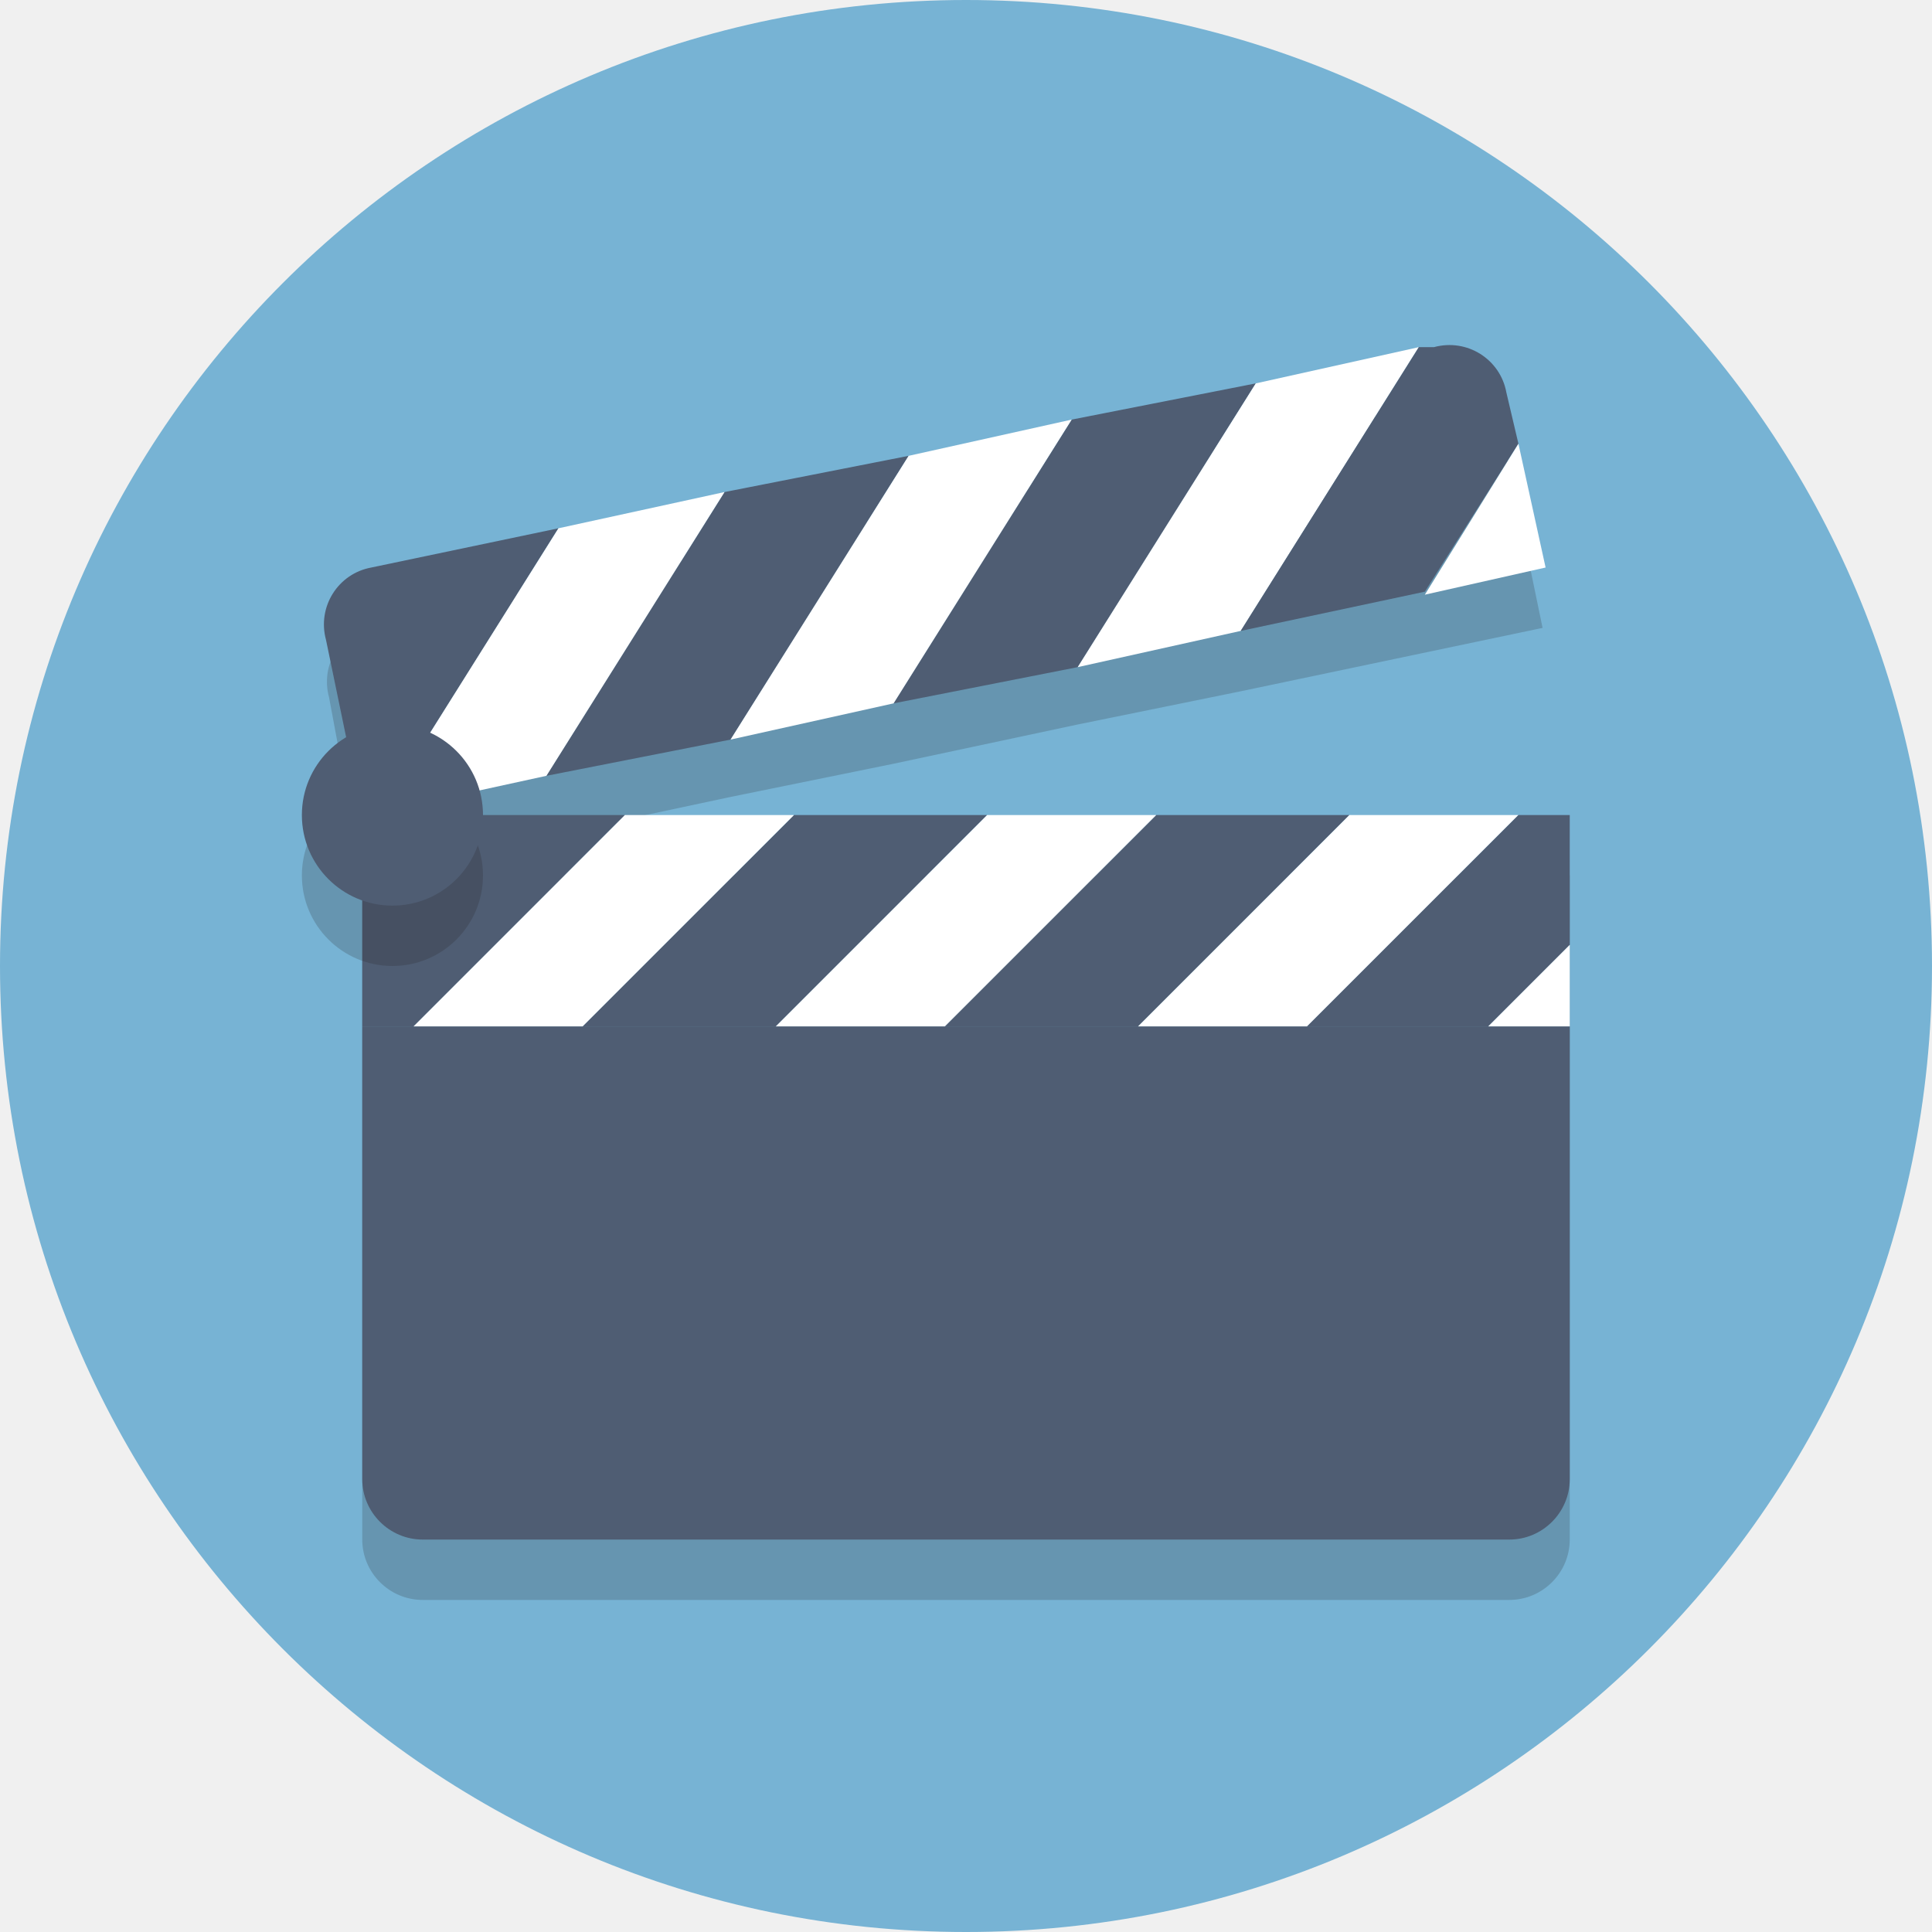
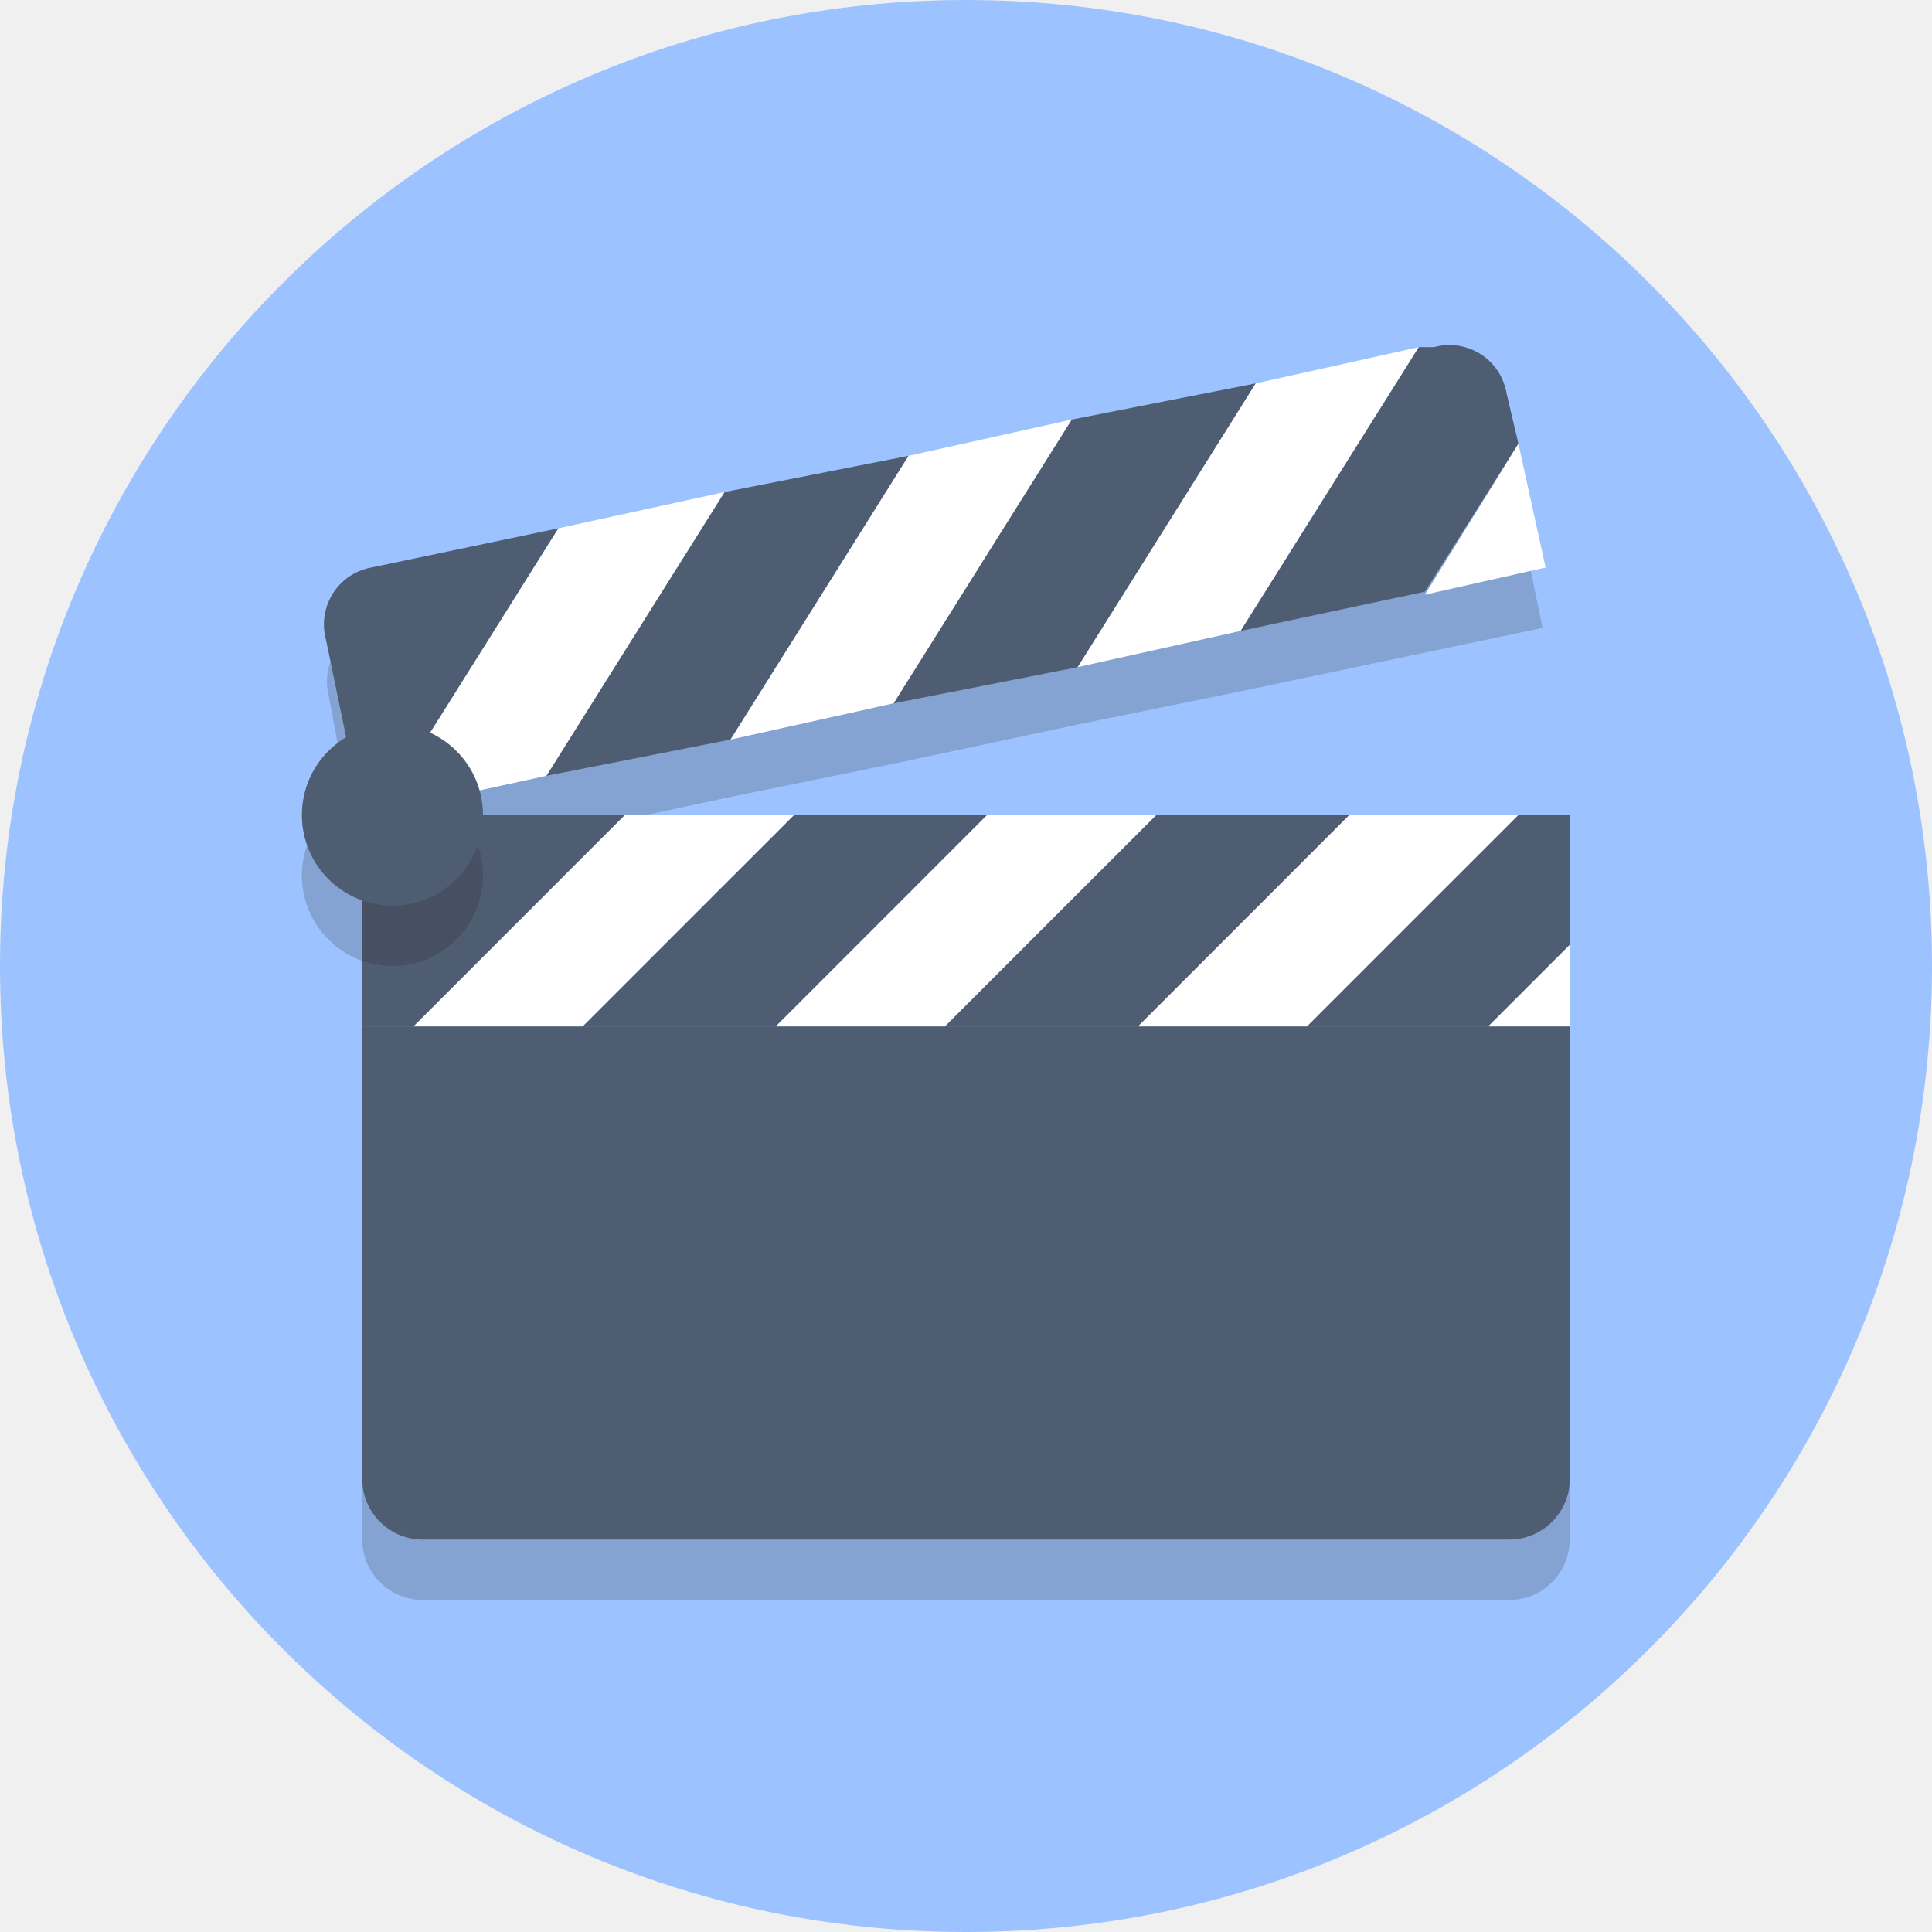
<svg xmlns="http://www.w3.org/2000/svg" version="1.1" id="Layer_1" x="0px" y="0px" viewBox="0 0 64 64" style="enable-background:new 0 0 64 64;" xml:space="preserve">
  <style type="text/css">
- 	.st0{fill:#77B3D4;}
+ 	.st0{fill:#9cc3ff;}
	.st1{opacity:0.2;}
	.st2{fill:#231F20;}
	.st3{fill:#4F5D73;}
	.st4{fill:#FFFFFF;}
	.st5{opacity:0.2;fill:#231F20;}
</style>
  <circle class="st0" cx="32" cy="32" r="32" />
  <g class="st1">
    <path class="st2" d="M50.3,29h-5.7h-6.3h-5.7h-6.3h-5.7H12v7v15c0,1.1,0.9,2,2,2h36c1.1,0,2-0.9,2-2V36v-7H50.3z" />
    <path class="st2" d="M18.1,27.7l6.1-1.3l5.4-1.1l6.1-1.3l5.4-1.1l10-2.1L49.9,15c-0.2-1.1-1.3-1.8-2.4-1.5L47,13.5l-5.4,1.1   l-6.1,1.3l-5.4,1.1L24,18.3l-5.4,1.1l-6.2,1.3c-1.1,0.2-1.8,1.3-1.5,2.4L12,29l0.6-0.1L18.1,27.7z" />
  </g>
  <path class="st3" d="M12,34v15c0,1.1,0.9,2,2,2h36c1.1,0,2-0.9,2-2V34H12z" />
  <g>
    <polygon class="st3" points="12,27 12,34 13.7,34 20.7,27  " />
    <polygon class="st3" points="38.3,27 31.3,34 37.7,34 44.7,27  " />
    <polygon class="st3" points="26.3,27 19.3,34 25.7,34 32.7,27  " />
    <polygon class="st4" points="20.7,27 13.7,34 19.3,34 26.3,27  " />
    <polygon class="st4" points="32.7,27 25.7,34 31.3,34 38.3,27  " />
    <polygon class="st4" points="44.7,27 37.7,34 43.3,34 50.3,27  " />
    <g>
      <polygon class="st3" points="52,27 50.3,27 43.3,34 49.3,34 52,31.3   " />
      <polygon class="st4" points="49.3,34 52,34 52,31.3   " />
    </g>
  </g>
  <g>
    <polygon class="st3" points="24,16.3 18.1,25.7 24.2,24.5 30.1,15.1  " />
    <polygon class="st3" points="35.5,13.9 29.6,23.3 35.7,22.1 41.6,12.7  " />
    <path class="st3" d="M12.3,18.8c-1.1,0.2-1.8,1.3-1.5,2.4L12,27l0.6-0.1l5.9-9.4L12.3,18.8z" />
    <polygon class="st4" points="18.5,17.5 12.6,26.9 18.1,25.7 24,16.3  " />
    <polygon class="st4" points="30.1,15.1 24.2,24.5 29.6,23.3 35.5,13.9  " />
    <polygon class="st4" points="47,11.5 41.6,12.7 35.7,22.1 41.1,20.9  " />
    <g>
      <path class="st3" d="M49.9,13c-0.2-1.1-1.3-1.8-2.4-1.5L47,11.5l-5.9,9.4l6.1-1.3l3.1-4.9L49.9,13z" />
      <polygon class="st4" points="50.3,14.7 47.2,19.7 51.2,18.8   " />
    </g>
  </g>
  <circle class="st5" cx="13" cy="29" r="3" />
  <circle class="st3" cx="13" cy="27" r="3" />
</svg>
